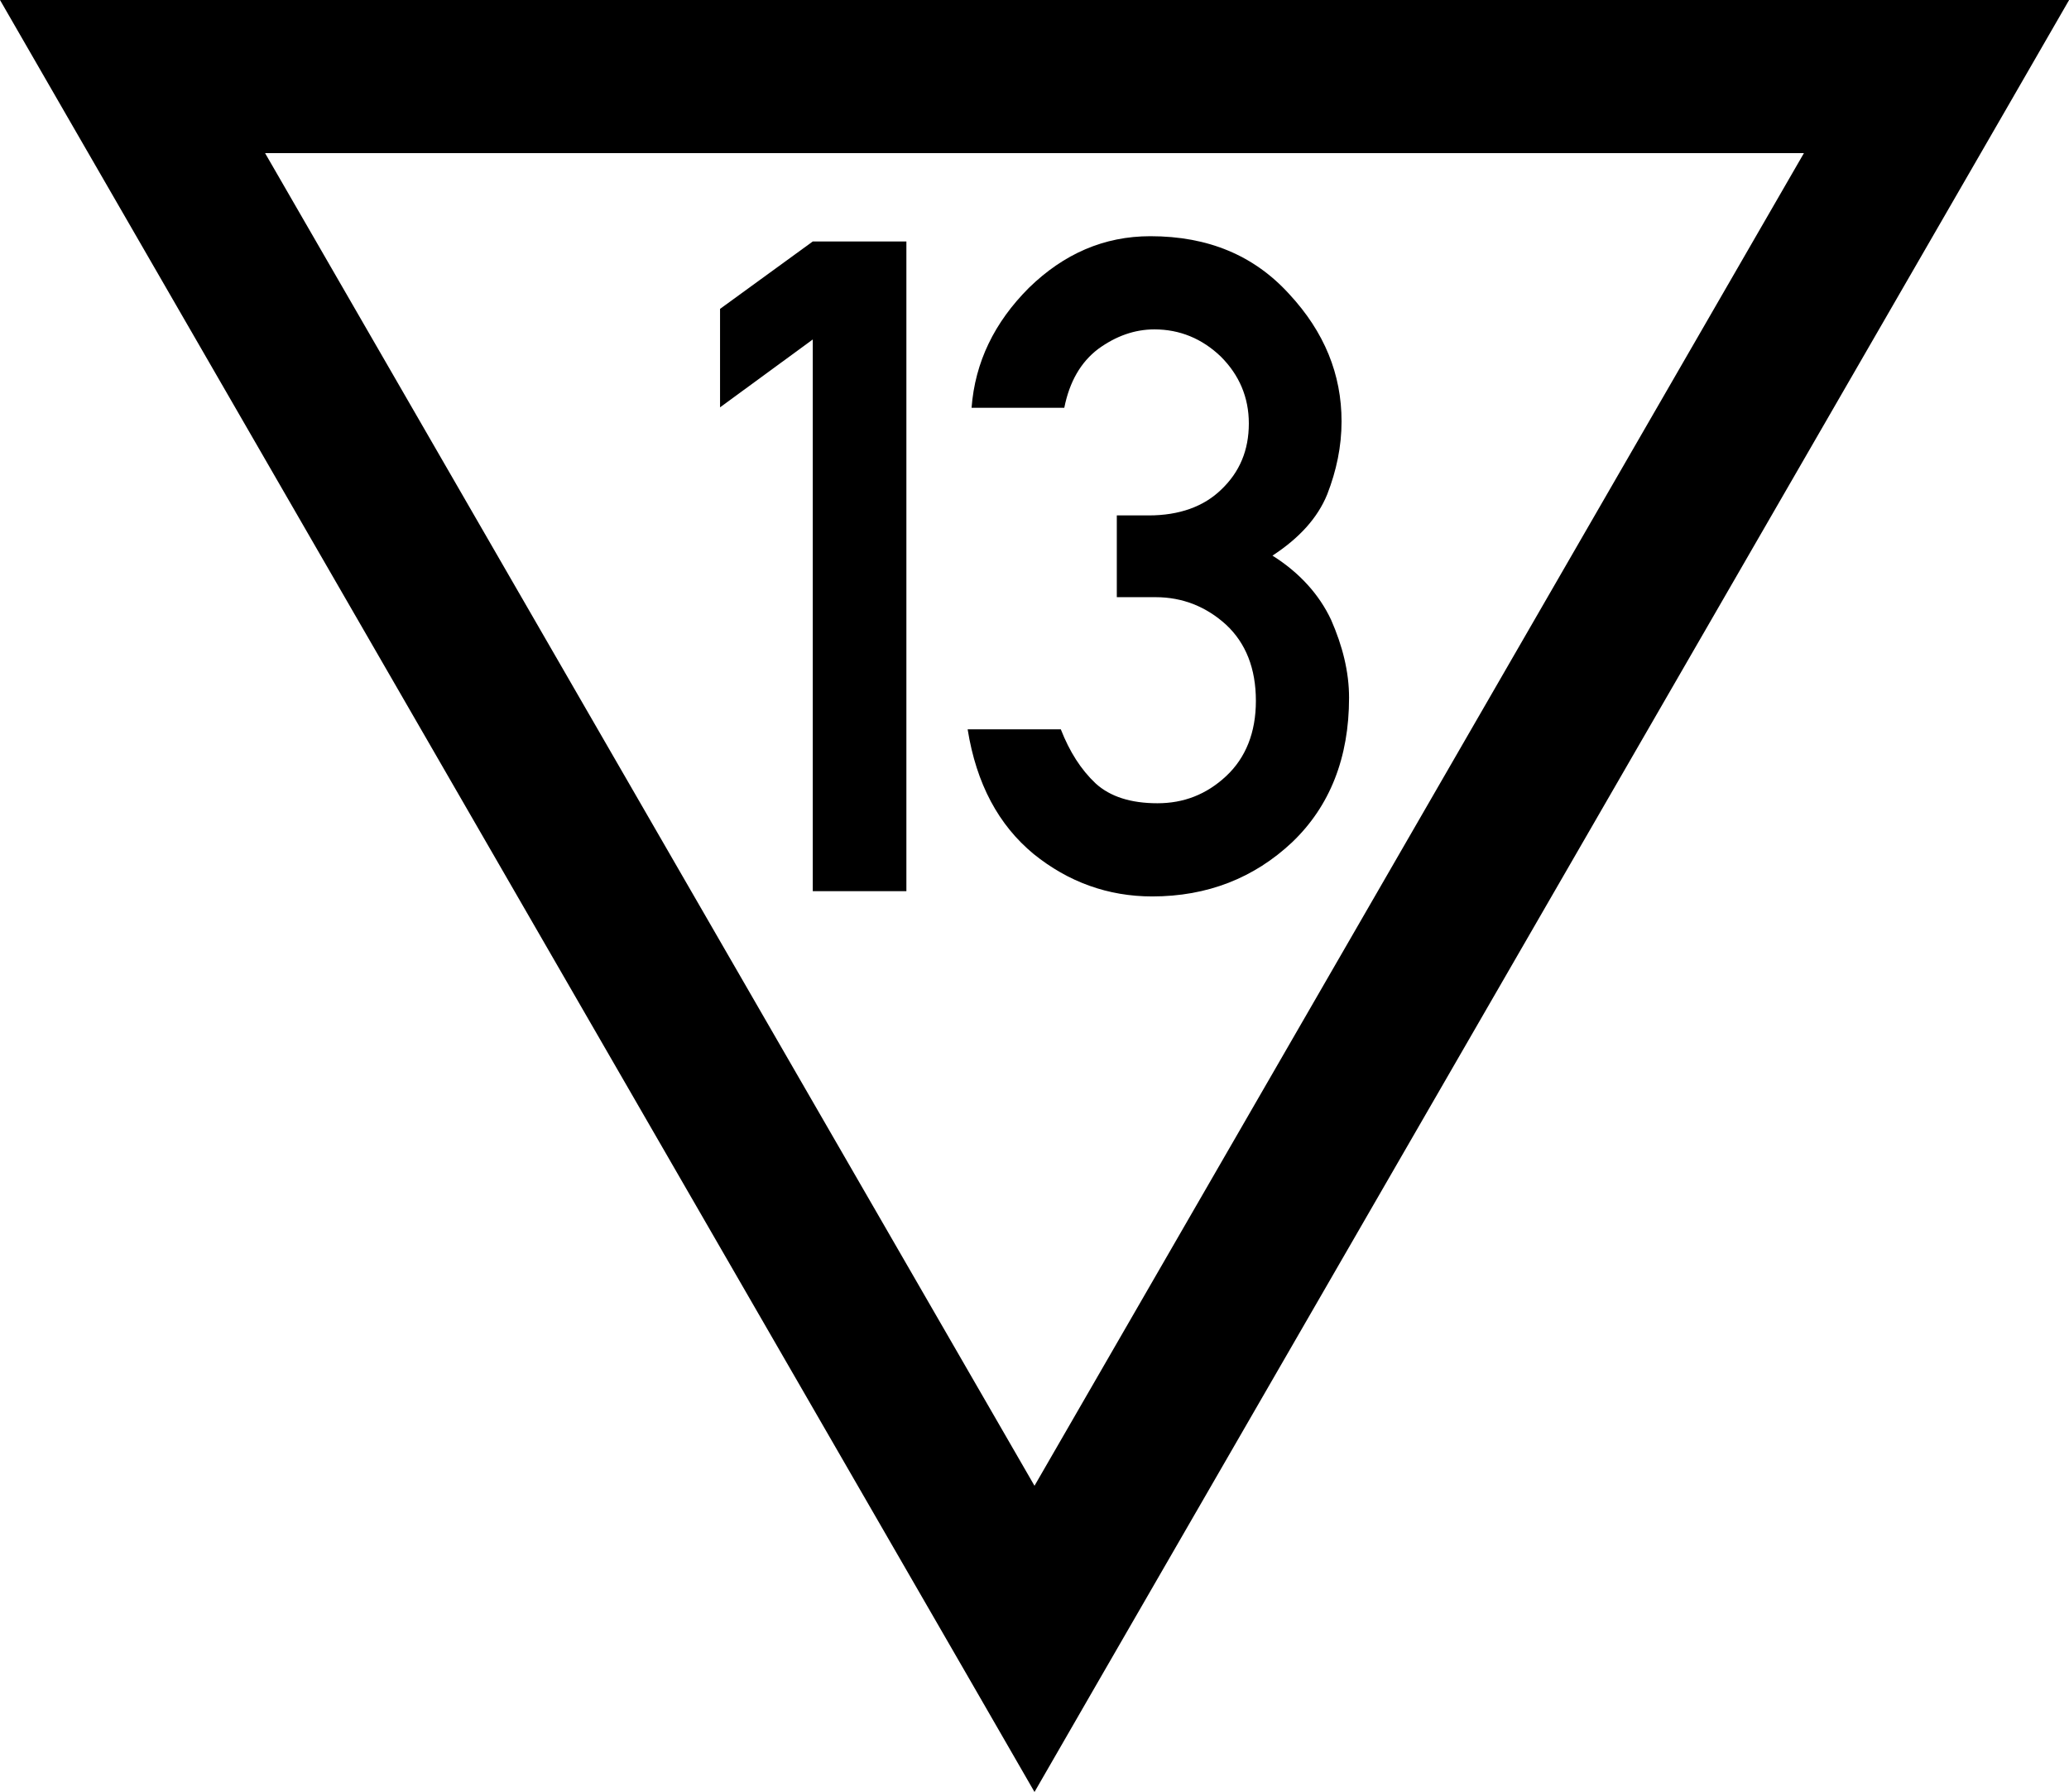
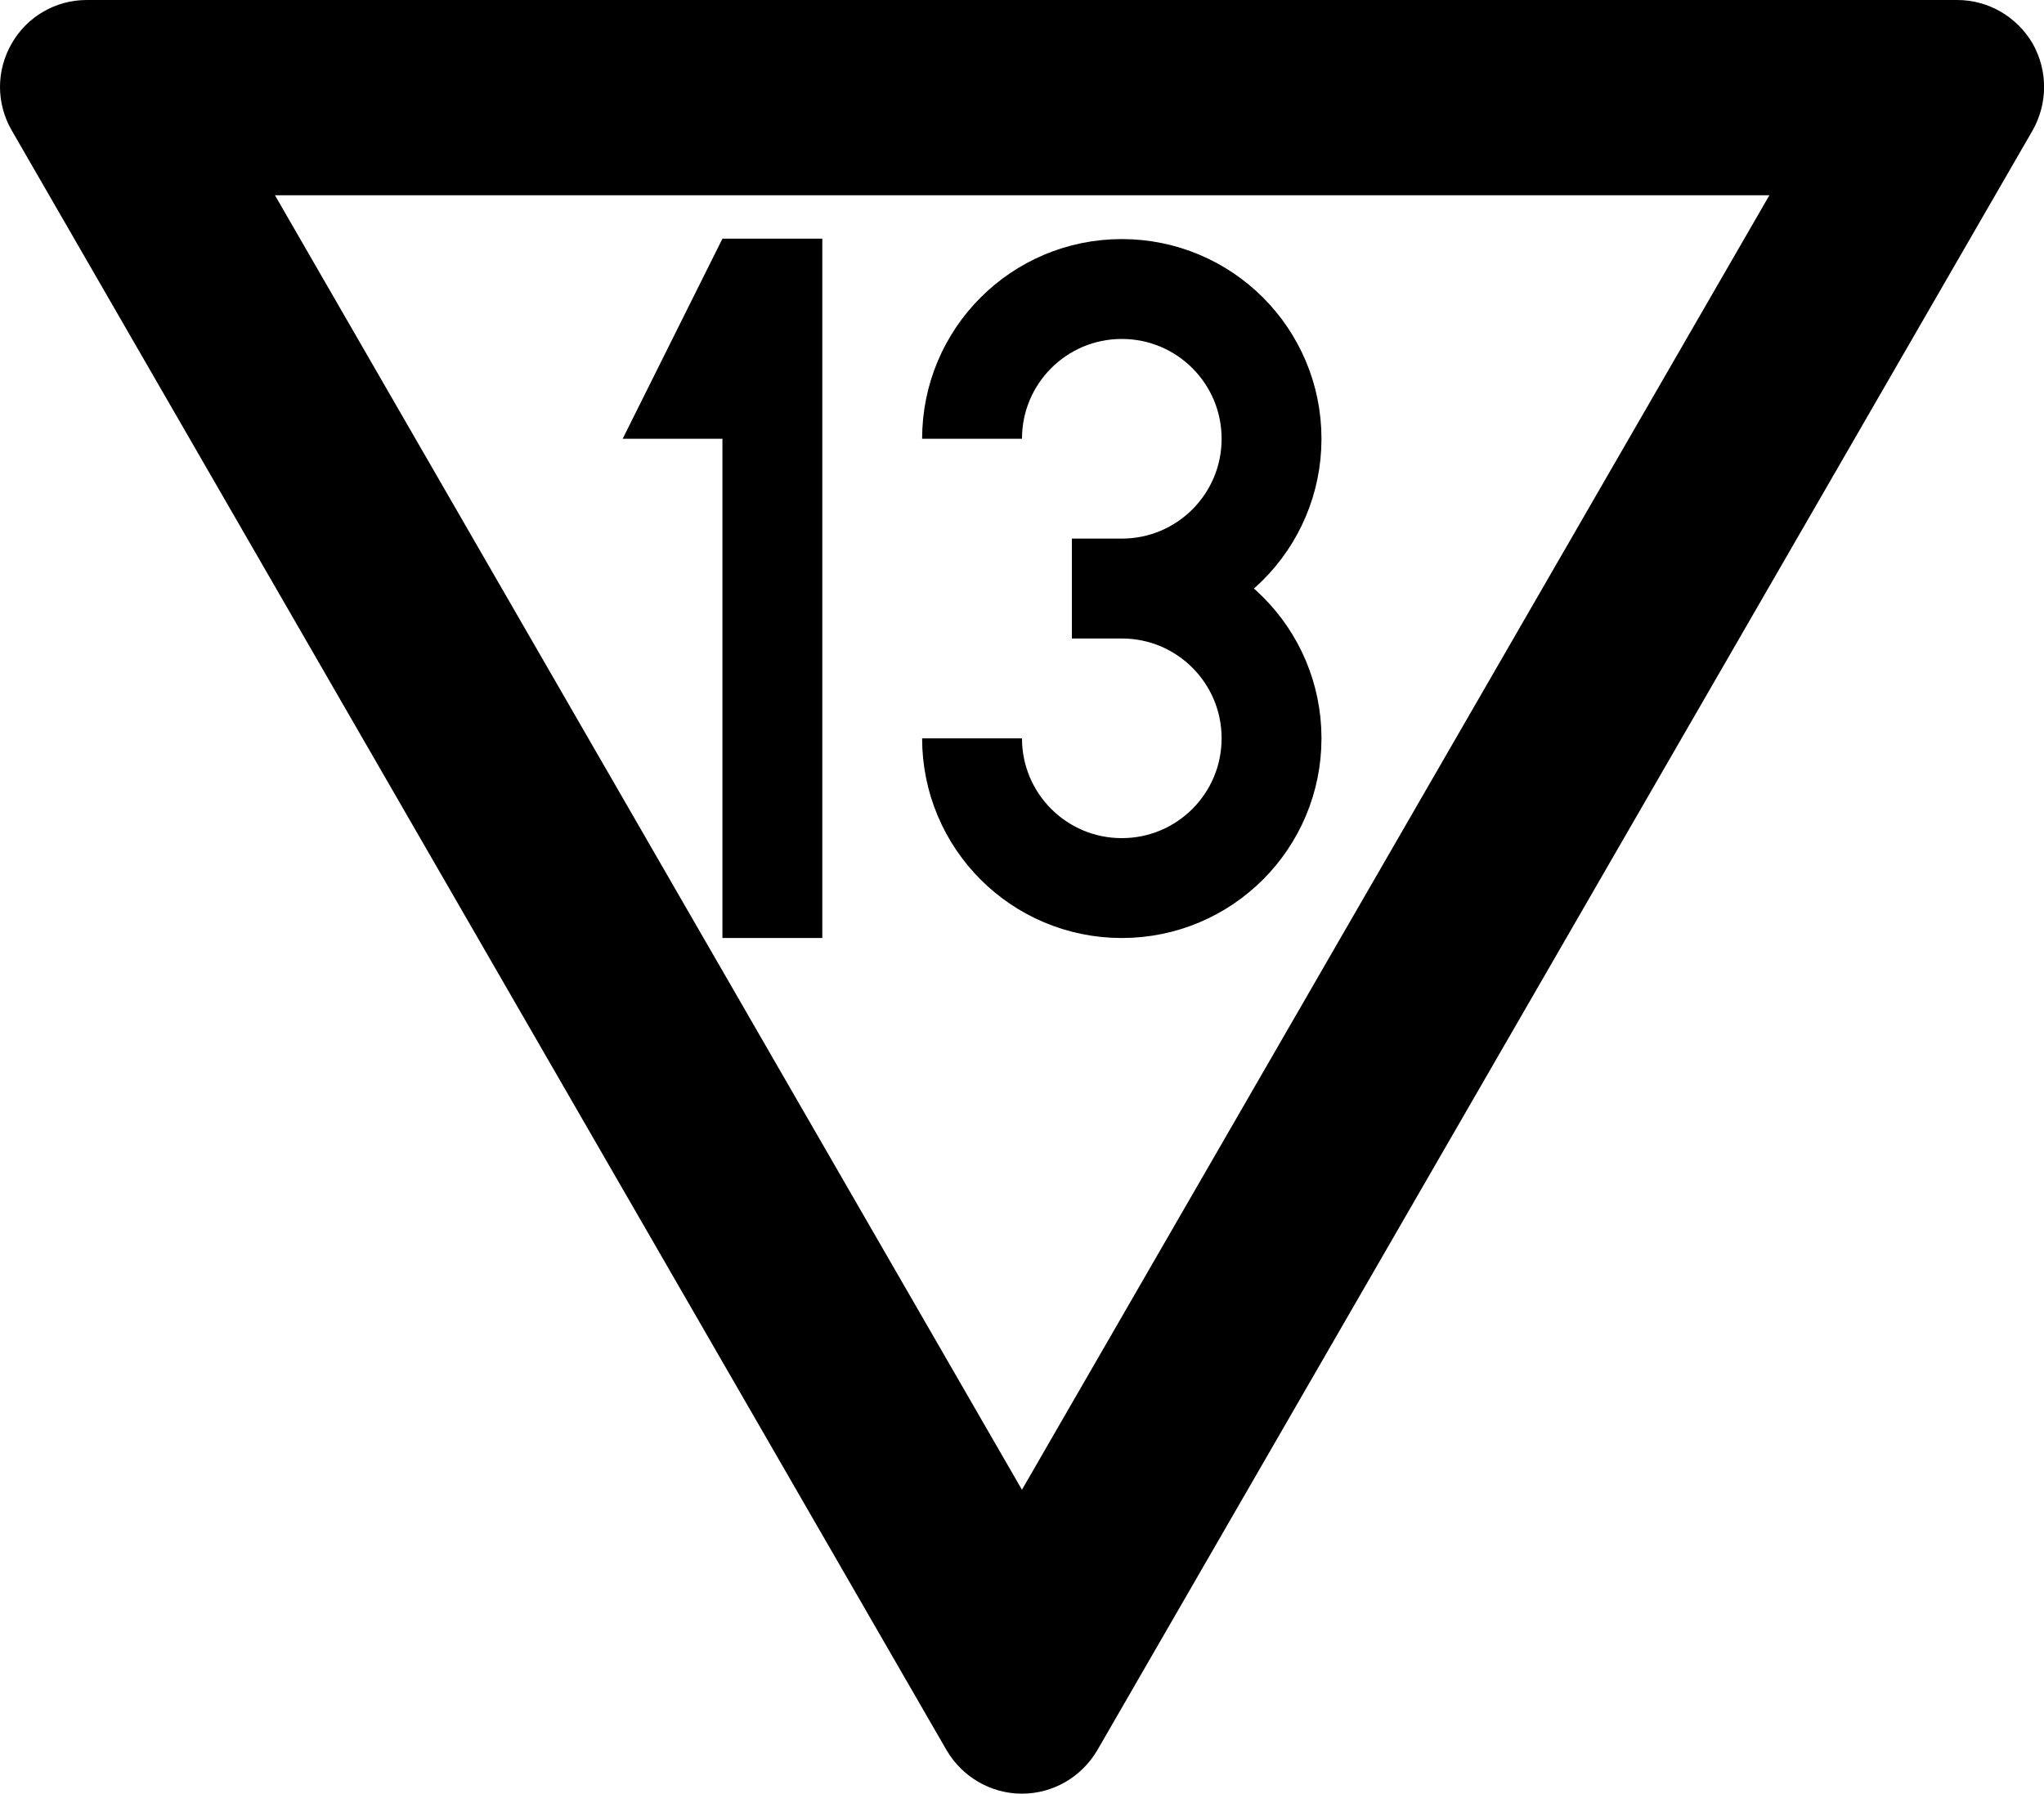
- <svg xmlns="http://www.w3.org/2000/svg" width="18.476" height="16" viewBox="0 0 18.476 16">
-   <path fill-rule="nonzero" fill="rgb(0%, 0%, 0%)" fill-opacity="1" d="M 9.238 16 L 9.828 14.977 L 17.887 1.023 L 18.477 0 L 0 0 L 0.59 1.023 L 8.648 14.977 Z M 9.238 16 " />
-   <path fill-rule="nonzero" fill="rgb(100%, 100%, 100%)" fill-opacity="1" d="M 9.238 13.266 L 2.367 1.367 L 16.109 1.367 Z M 9.238 13.266 " />
-   <path fill-rule="nonzero" fill="rgb(0%, 0%, 0%)" fill-opacity="1" d="M 7.258 7.957 L 7.258 3.031 L 6.43 3.637 L 6.43 2.758 L 7.258 2.156 L 8.094 2.156 L 8.094 7.957 Z M 7.258 7.957 " />
-   <path fill-rule="nonzero" fill="rgb(0%, 0%, 0%)" fill-opacity="1" d="M 9.973 5.332 L 9.973 4.602 L 10.258 4.602 C 10.531 4.602 10.75 4.523 10.906 4.371 C 11.07 4.215 11.152 4.02 11.152 3.781 C 11.152 3.547 11.066 3.348 10.902 3.184 C 10.734 3.023 10.535 2.941 10.309 2.941 C 10.133 2.941 9.965 3 9.805 3.117 C 9.652 3.234 9.551 3.406 9.504 3.641 L 8.676 3.641 C 8.707 3.234 8.879 2.879 9.188 2.57 C 9.5 2.266 9.859 2.109 10.273 2.109 C 10.789 2.109 11.199 2.281 11.512 2.625 C 11.828 2.965 11.98 3.344 11.98 3.762 C 11.98 3.988 11.934 4.203 11.852 4.414 C 11.766 4.625 11.602 4.805 11.363 4.961 C 11.605 5.113 11.781 5.309 11.887 5.535 C 11.988 5.766 12.047 5.996 12.047 6.23 C 12.047 6.766 11.875 7.199 11.539 7.52 C 11.199 7.84 10.781 8.004 10.289 8.004 C 9.895 8.004 9.539 7.875 9.23 7.625 C 8.918 7.367 8.719 7 8.641 6.512 L 9.473 6.512 C 9.551 6.711 9.652 6.871 9.785 6.996 C 9.914 7.113 10.098 7.172 10.336 7.172 C 10.57 7.172 10.773 7.094 10.949 6.93 C 11.125 6.766 11.215 6.539 11.215 6.258 C 11.215 5.969 11.125 5.742 10.949 5.578 C 10.773 5.418 10.562 5.332 10.32 5.332 Z M 9.973 5.332 " />
+ <svg xmlns="http://www.w3.org/2000/svg" width="18.235" height="16" viewBox="0 0 18.235 16">
+   <path fill-rule="nonzero" fill="rgb(0%, 0%, 0%)" fill-opacity="1" d="M 0.105 1.164 C -0.035 0.922 -0.035 0.629 0.105 0.387 C 0.242 0.148 0.496 0 0.773 0 L 17.461 0 C 17.738 0 17.992 0.148 18.133 0.387 C 18.27 0.629 18.27 0.922 18.133 1.164 L 9.789 15.613 C 9.648 15.852 9.395 16 9.117 16 C 8.84 16 8.586 15.852 8.445 15.613 Z M 0.105 1.164 " />
+   <path fill-rule="nonzero" fill="rgb(100%, 100%, 100%)" fill-opacity="1" d="M 2.453 1.742 L 15.785 1.742 L 9.117 13.289 Z M 2.453 1.742 " />
+   <path fill-rule="nonzero" fill="rgb(0%, 0%, 0%)" fill-opacity="1" d="M 6.445 2.129 L 5.555 3.914 L 6.445 3.914 L 6.445 8.367 L 7.336 8.367 L 7.336 2.129 Z M 6.445 2.129 " />
+   <path fill="none" stroke-width="50" stroke-linecap="butt" stroke-linejoin="miter" stroke="rgb(0%, 0%, 0%)" stroke-opacity="1" stroke-miterlimit="4" d="M 374.979 160.078 C 374.979 118.648 408.517 85.109 449.947 85.109 C 491.377 85.109 524.915 118.648 524.915 160.078 C 524.915 201.507 491.377 235.046 449.947 235.046 L 424.958 235.046 L 449.947 235.046 C 491.377 235.046 524.915 268.584 524.915 310.014 C 524.915 351.444 491.377 384.983 449.947 384.983 C 408.517 384.983 374.979 351.444 374.979 310.014 " transform="matrix(0.01782, 0, 0, 0.01782, 1.98975, 1.061478)" />
</svg>
